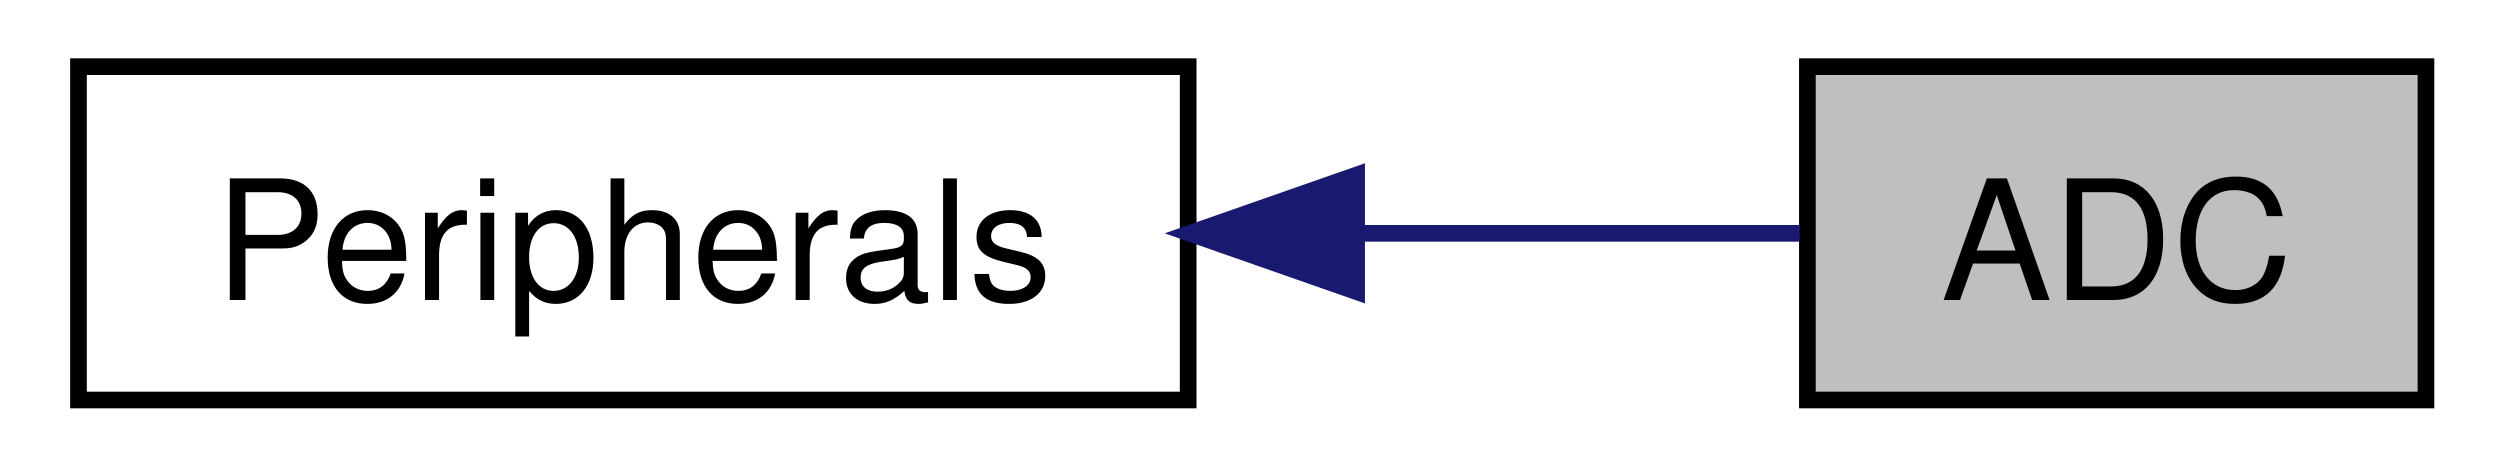
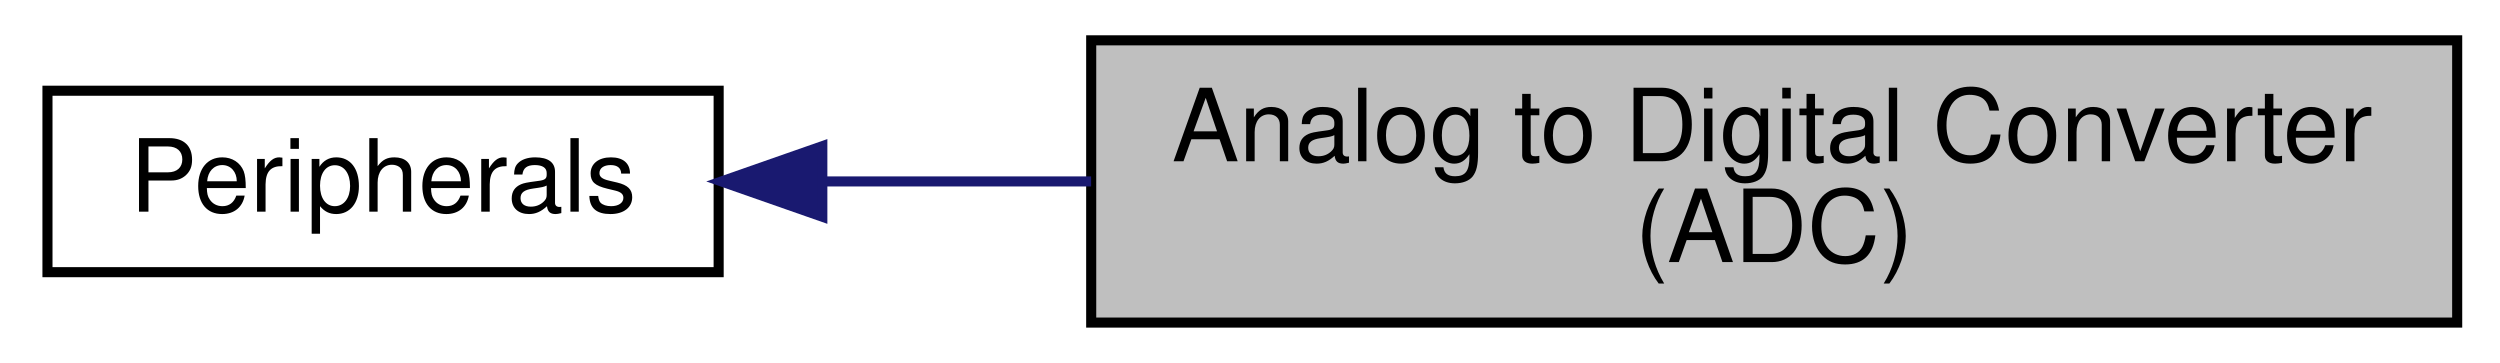
- <svg xmlns="http://www.w3.org/2000/svg" xmlns:xlink="http://www.w3.org/1999/xlink" width="150pt" height="28pt" viewBox="0.00 0.00 150.00 28.00">
-   <g id="graph0" class="graph" transform="scale(1 1) rotate(0) translate(4 24)">
+ <svg xmlns="http://www.w3.org/2000/svg" xmlns:xlink="http://www.w3.org/1999/xlink" width="248pt" height="36pt" viewBox="0.00 0.00 248.00 36.00">
+   <g id="graph0" class="graph" transform="scale(1 1) rotate(0) translate(4 32)">
    <g id="node1" class="node">
      <g id="a_node1">
        <a xlink:href="group___p_e_r_i_p_h.html" target="_top" xlink:title="Peripherals">
-           <polygon fill="none" stroke="black" points="0.709,-0 0.709,-20 67.29,-20 67.29,-0 0.709,-0" />
-           <text text-anchor="middle" x="34" y="-6" font-family="Helvetica,sans-Serif" font-size="10.00">Peripherals</text>
+           <polygon fill="none" stroke="black" points="0.709,-5 0.709,-23 67.29,-23 67.29,-5 0.709,-5" />
+           <text text-anchor="middle" x="34" y="-11" font-family="Helvetica,sans-Serif" font-size="10.00">Peripherals</text>
        </a>
      </g>
    </g>
    <g id="node2" class="node">
-       <polygon fill="#bfbfbf" stroke="black" points="104.443,-0 104.443,-20 141.557,-20 141.557,-0 104.443,-0" />
-       <text text-anchor="middle" x="123" y="-6" font-family="Helvetica,sans-Serif" font-size="10.00">ADC</text>
+       <polygon fill="#bfbfbf" stroke="black" points="104.247,-0 104.247,-28 239.753,-28 239.753,-0 104.247,-0" />
+       <text text-anchor="start" x="112.247" y="-16" font-family="Helvetica,sans-Serif" font-size="10.00">Analog to Digital Converter</text>
+       <text text-anchor="middle" x="172" y="-6" font-family="Helvetica,sans-Serif" font-size="10.00"> (ADC)</text>
    </g>
    <g id="edge1" class="edge">
-       <path fill="none" stroke="midnightblue" d="M77.441,-10C86.797,-10 96.219,-10 103.974,-10" />
-       <polygon fill="midnightblue" stroke="midnightblue" points="77.396,-6.5 67.396,-10 77.396,-13.5 77.396,-6.5" />
+       <path fill="none" stroke="midnightblue" d="M77.577,-14C86.063,-14 95.166,-14 104.24,-14" />
+       <polygon fill="midnightblue" stroke="midnightblue" points="77.575,-10.5 67.575,-14 77.575,-17.5 77.575,-10.5" />
    </g>
  </g>
</svg>
